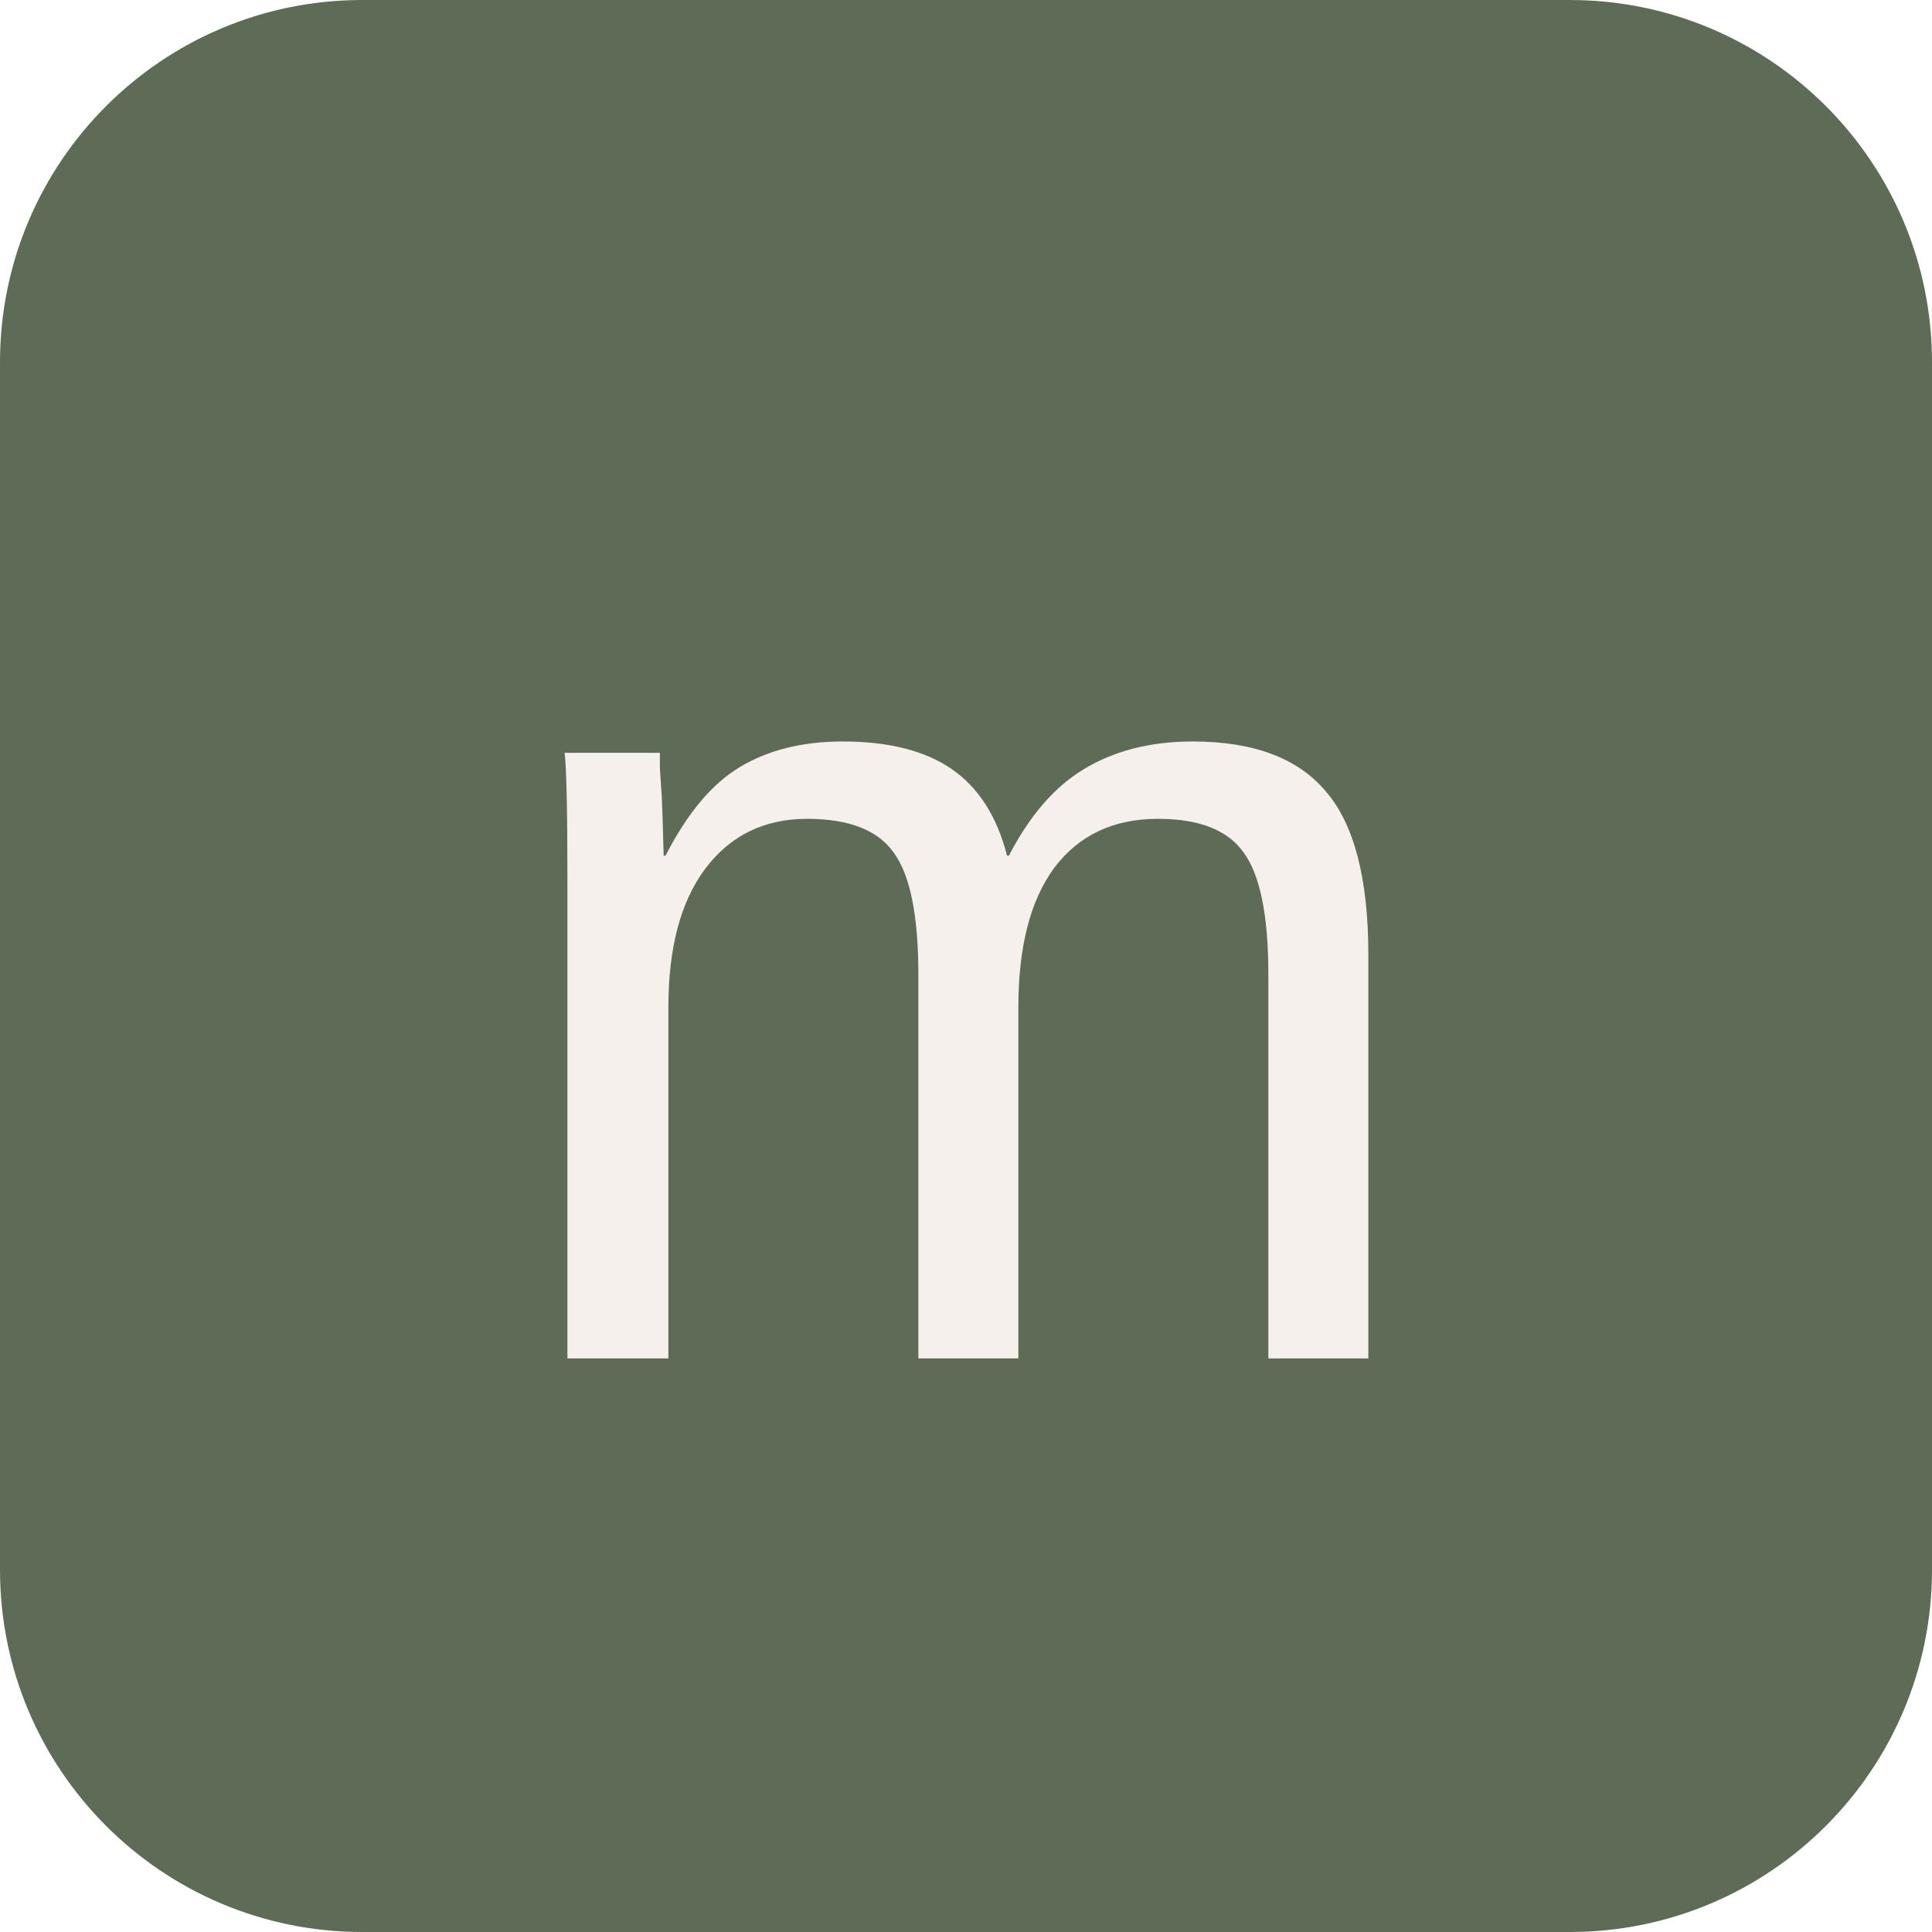
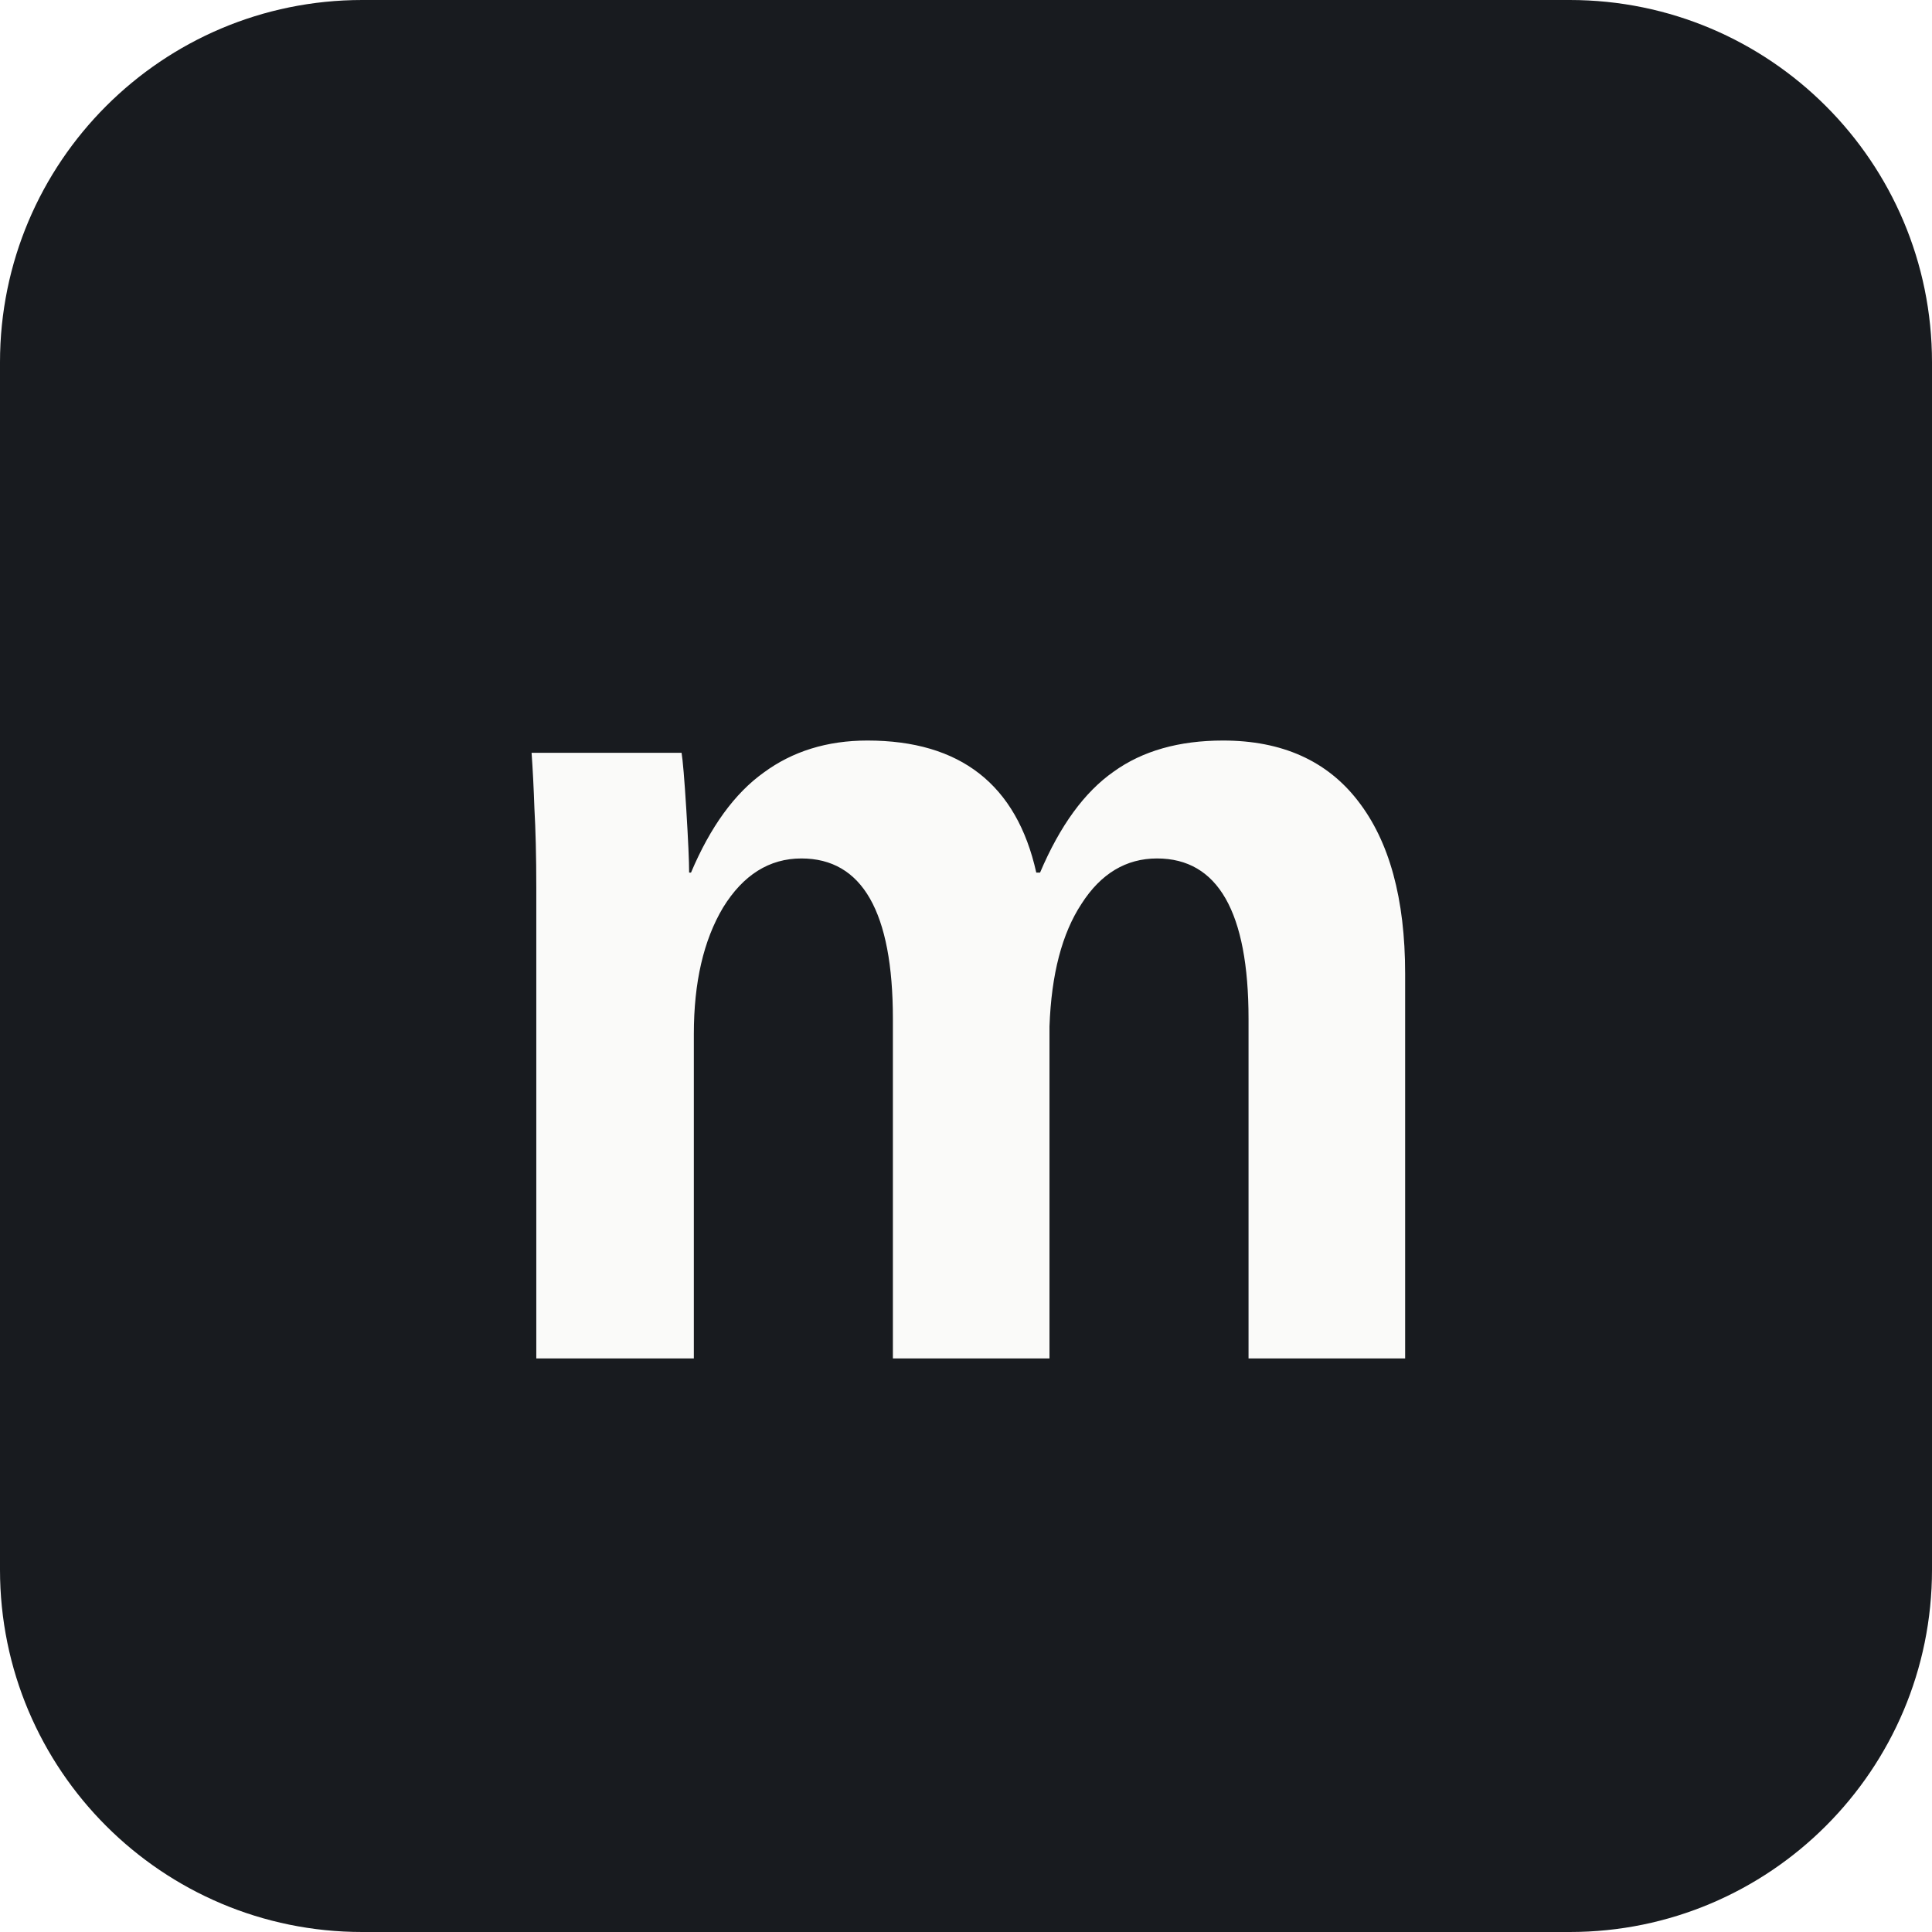
<svg xmlns="http://www.w3.org/2000/svg" viewBox="0 0 32 32">
-   <rect width="32" height="32" rx="6" fill="#5E6B57" />
-   <text x="16" y="22.5" text-anchor="middle" font-family="'Quicksand', 'Helvetica Neue', Arial, sans-serif" font-size="19" font-weight="500" fill="#F5F0EB">m</text>
+   <rect width="32" height="32" rx="6" fill="#181B1F" />
+   <text x="16" y="22.5" text-anchor="middle" font-family="'IBM Plex Sans', 'Helvetica Neue', Arial, sans-serif" font-size="19" font-weight="600" fill="#FAFAF9">m</text>
</svg>
